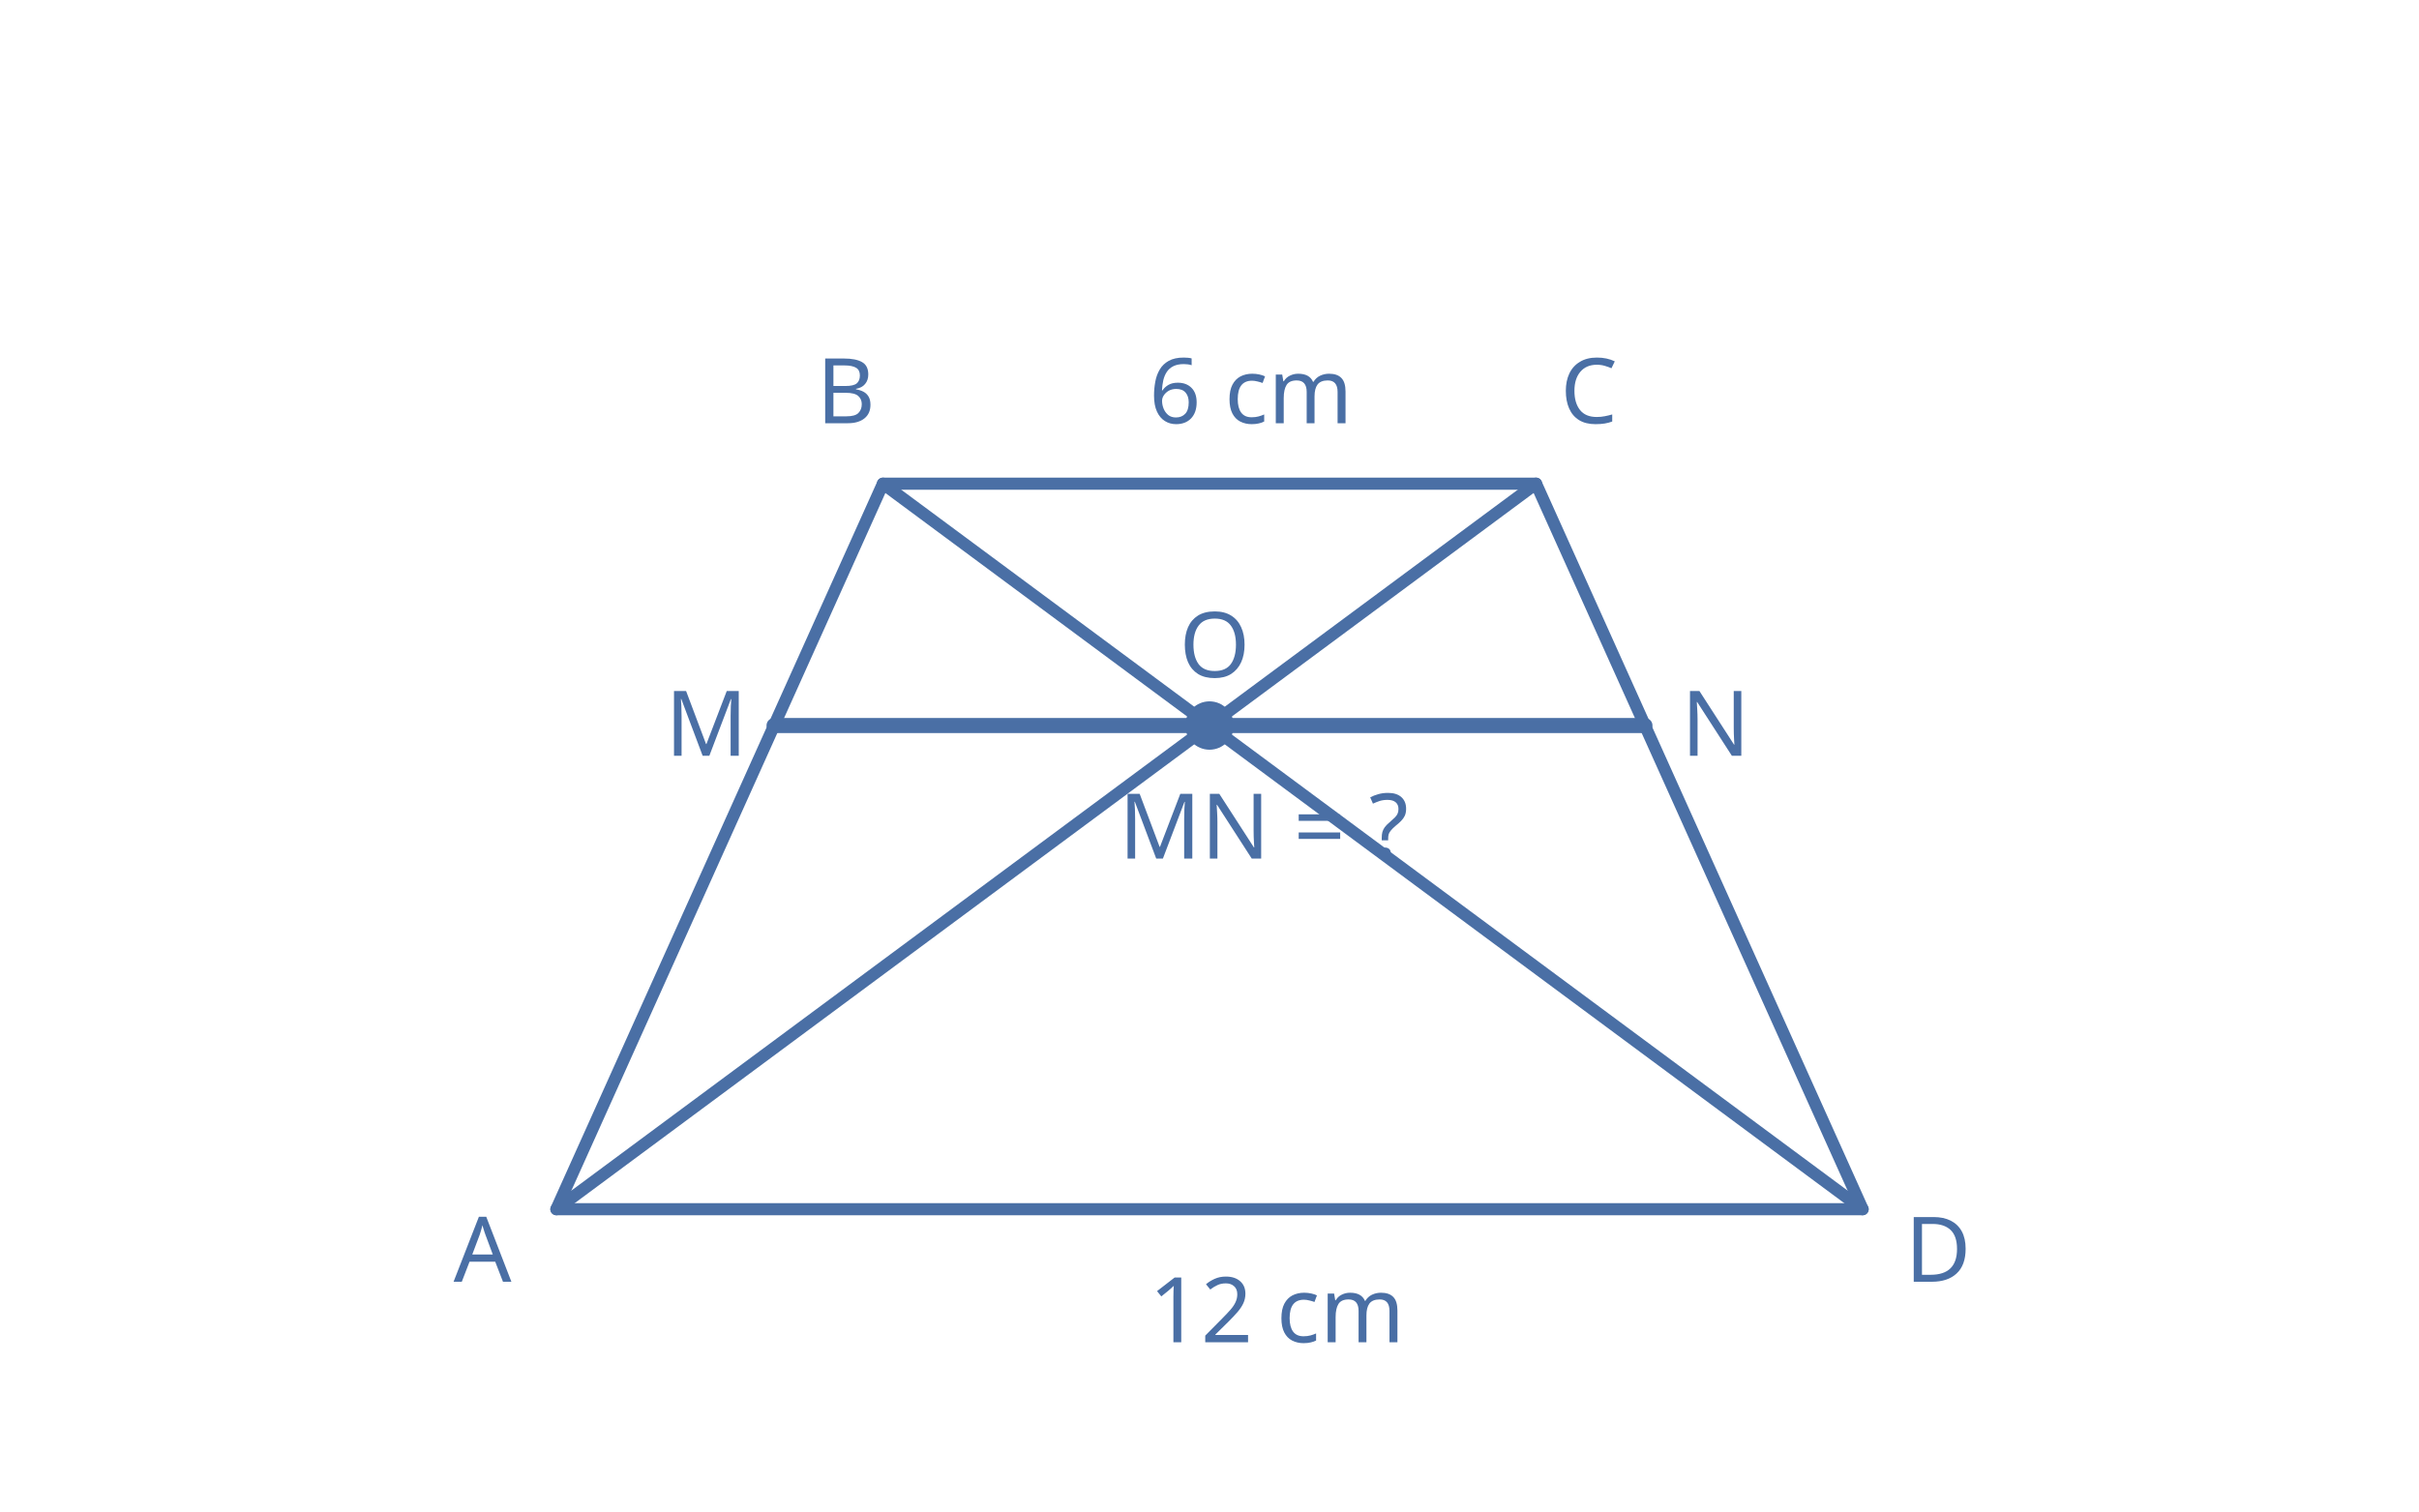
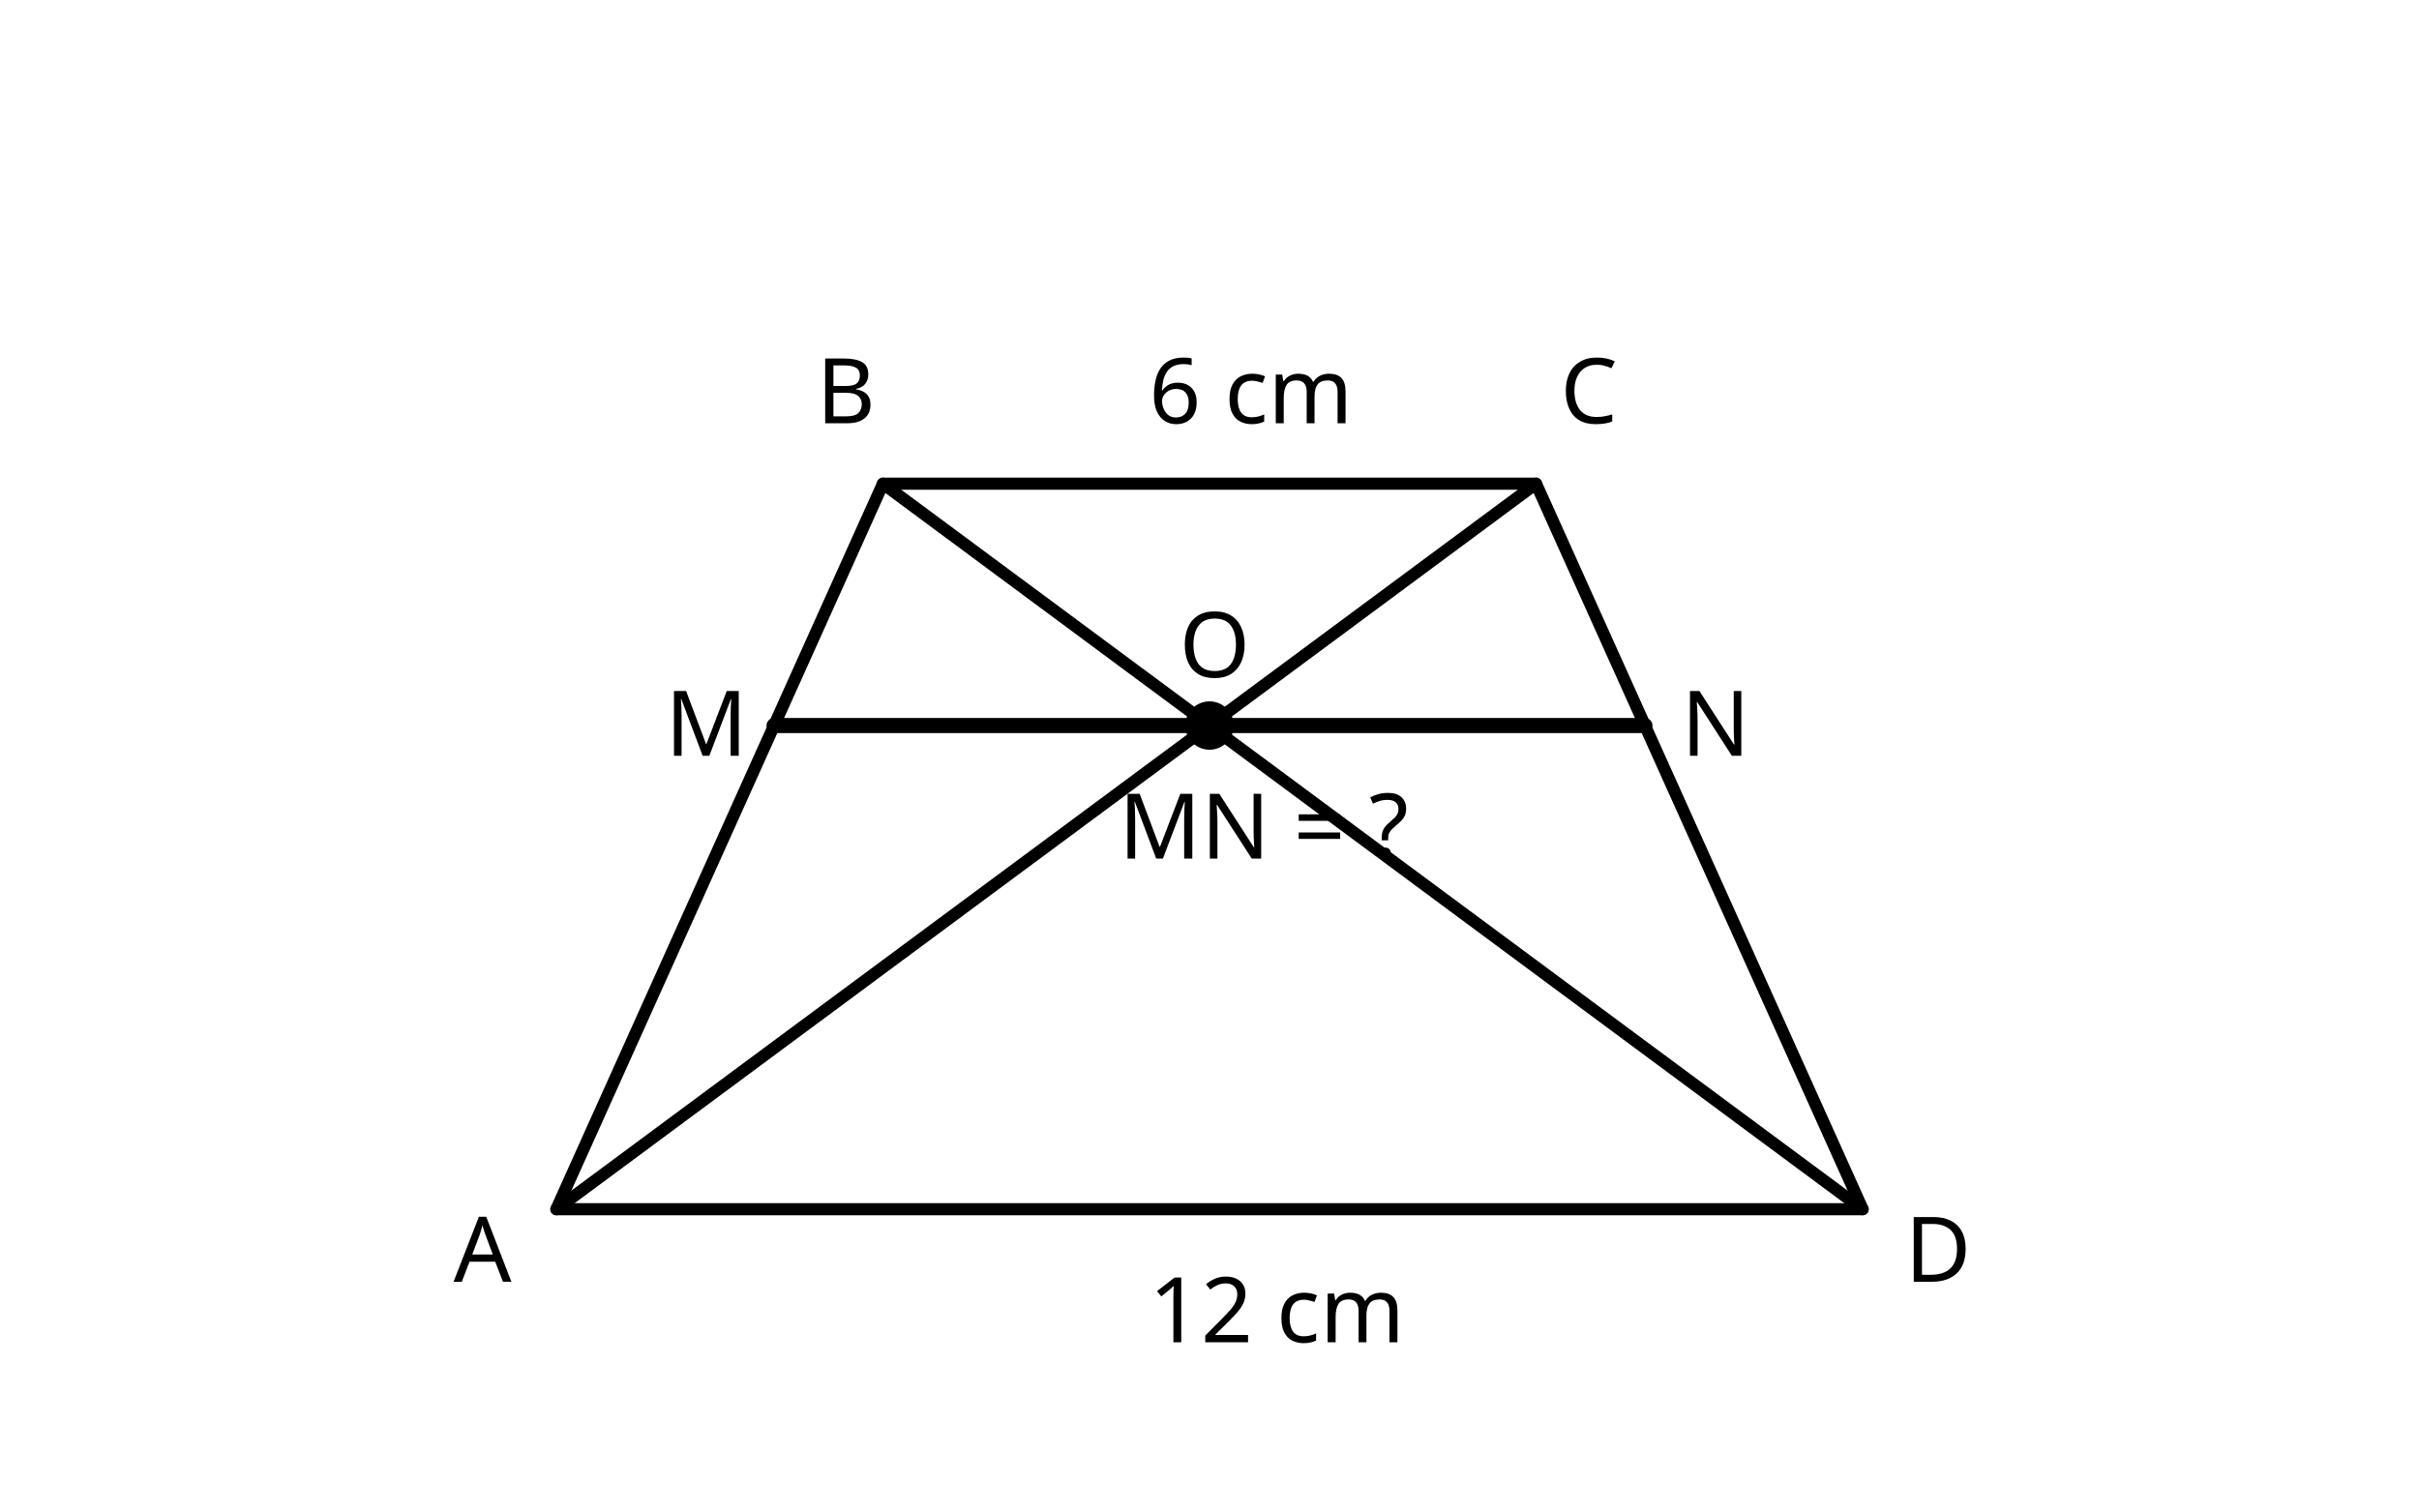
<svg xmlns="http://www.w3.org/2000/svg" viewBox="0 0 400 250">
-   <g stroke="#4a6fa5" stroke-width="2" fill="none" stroke-linejoin="round" stroke-linecap="round">
+   <g stroke="#000" stroke-width="2" fill="none" stroke-linejoin="round" stroke-linecap="round">
    <polygon points="92,200 308,200 254,80 146,80" />
    <line x1="92" y1="200" x2="254" y2="80" />
    <line x1="308" y1="200" x2="146" y2="80" />
    <line x1="128" y1="120" x2="272" y2="120" stroke-width="2.5" />
-     <circle cx="200" cy="120" r="3" fill="#4a6fa5" />
+     <circle cx="200" cy="120" r="3" fill="#000" />
  </g>
-   <g fill="#4a6fa5" font-family="system-ui, sans-serif" font-size="15">
+   <g fill="#000" font-family="system-ui, sans-serif" font-size="15">
    <text x="75" y="212">A</text>
    <text x="315" y="212">D</text>
    <text x="135" y="70">B</text>
    <text x="258" y="70">C</text>
    <text x="110" y="125">M</text>
    <text x="278" y="125">N</text>
    <text x="195" y="112">O</text>
    <text x="190" y="70">6 cm</text>
    <text x="190" y="222">12 cm</text>
    <text x="185" y="142">MN = ?</text>
  </g>
</svg>
